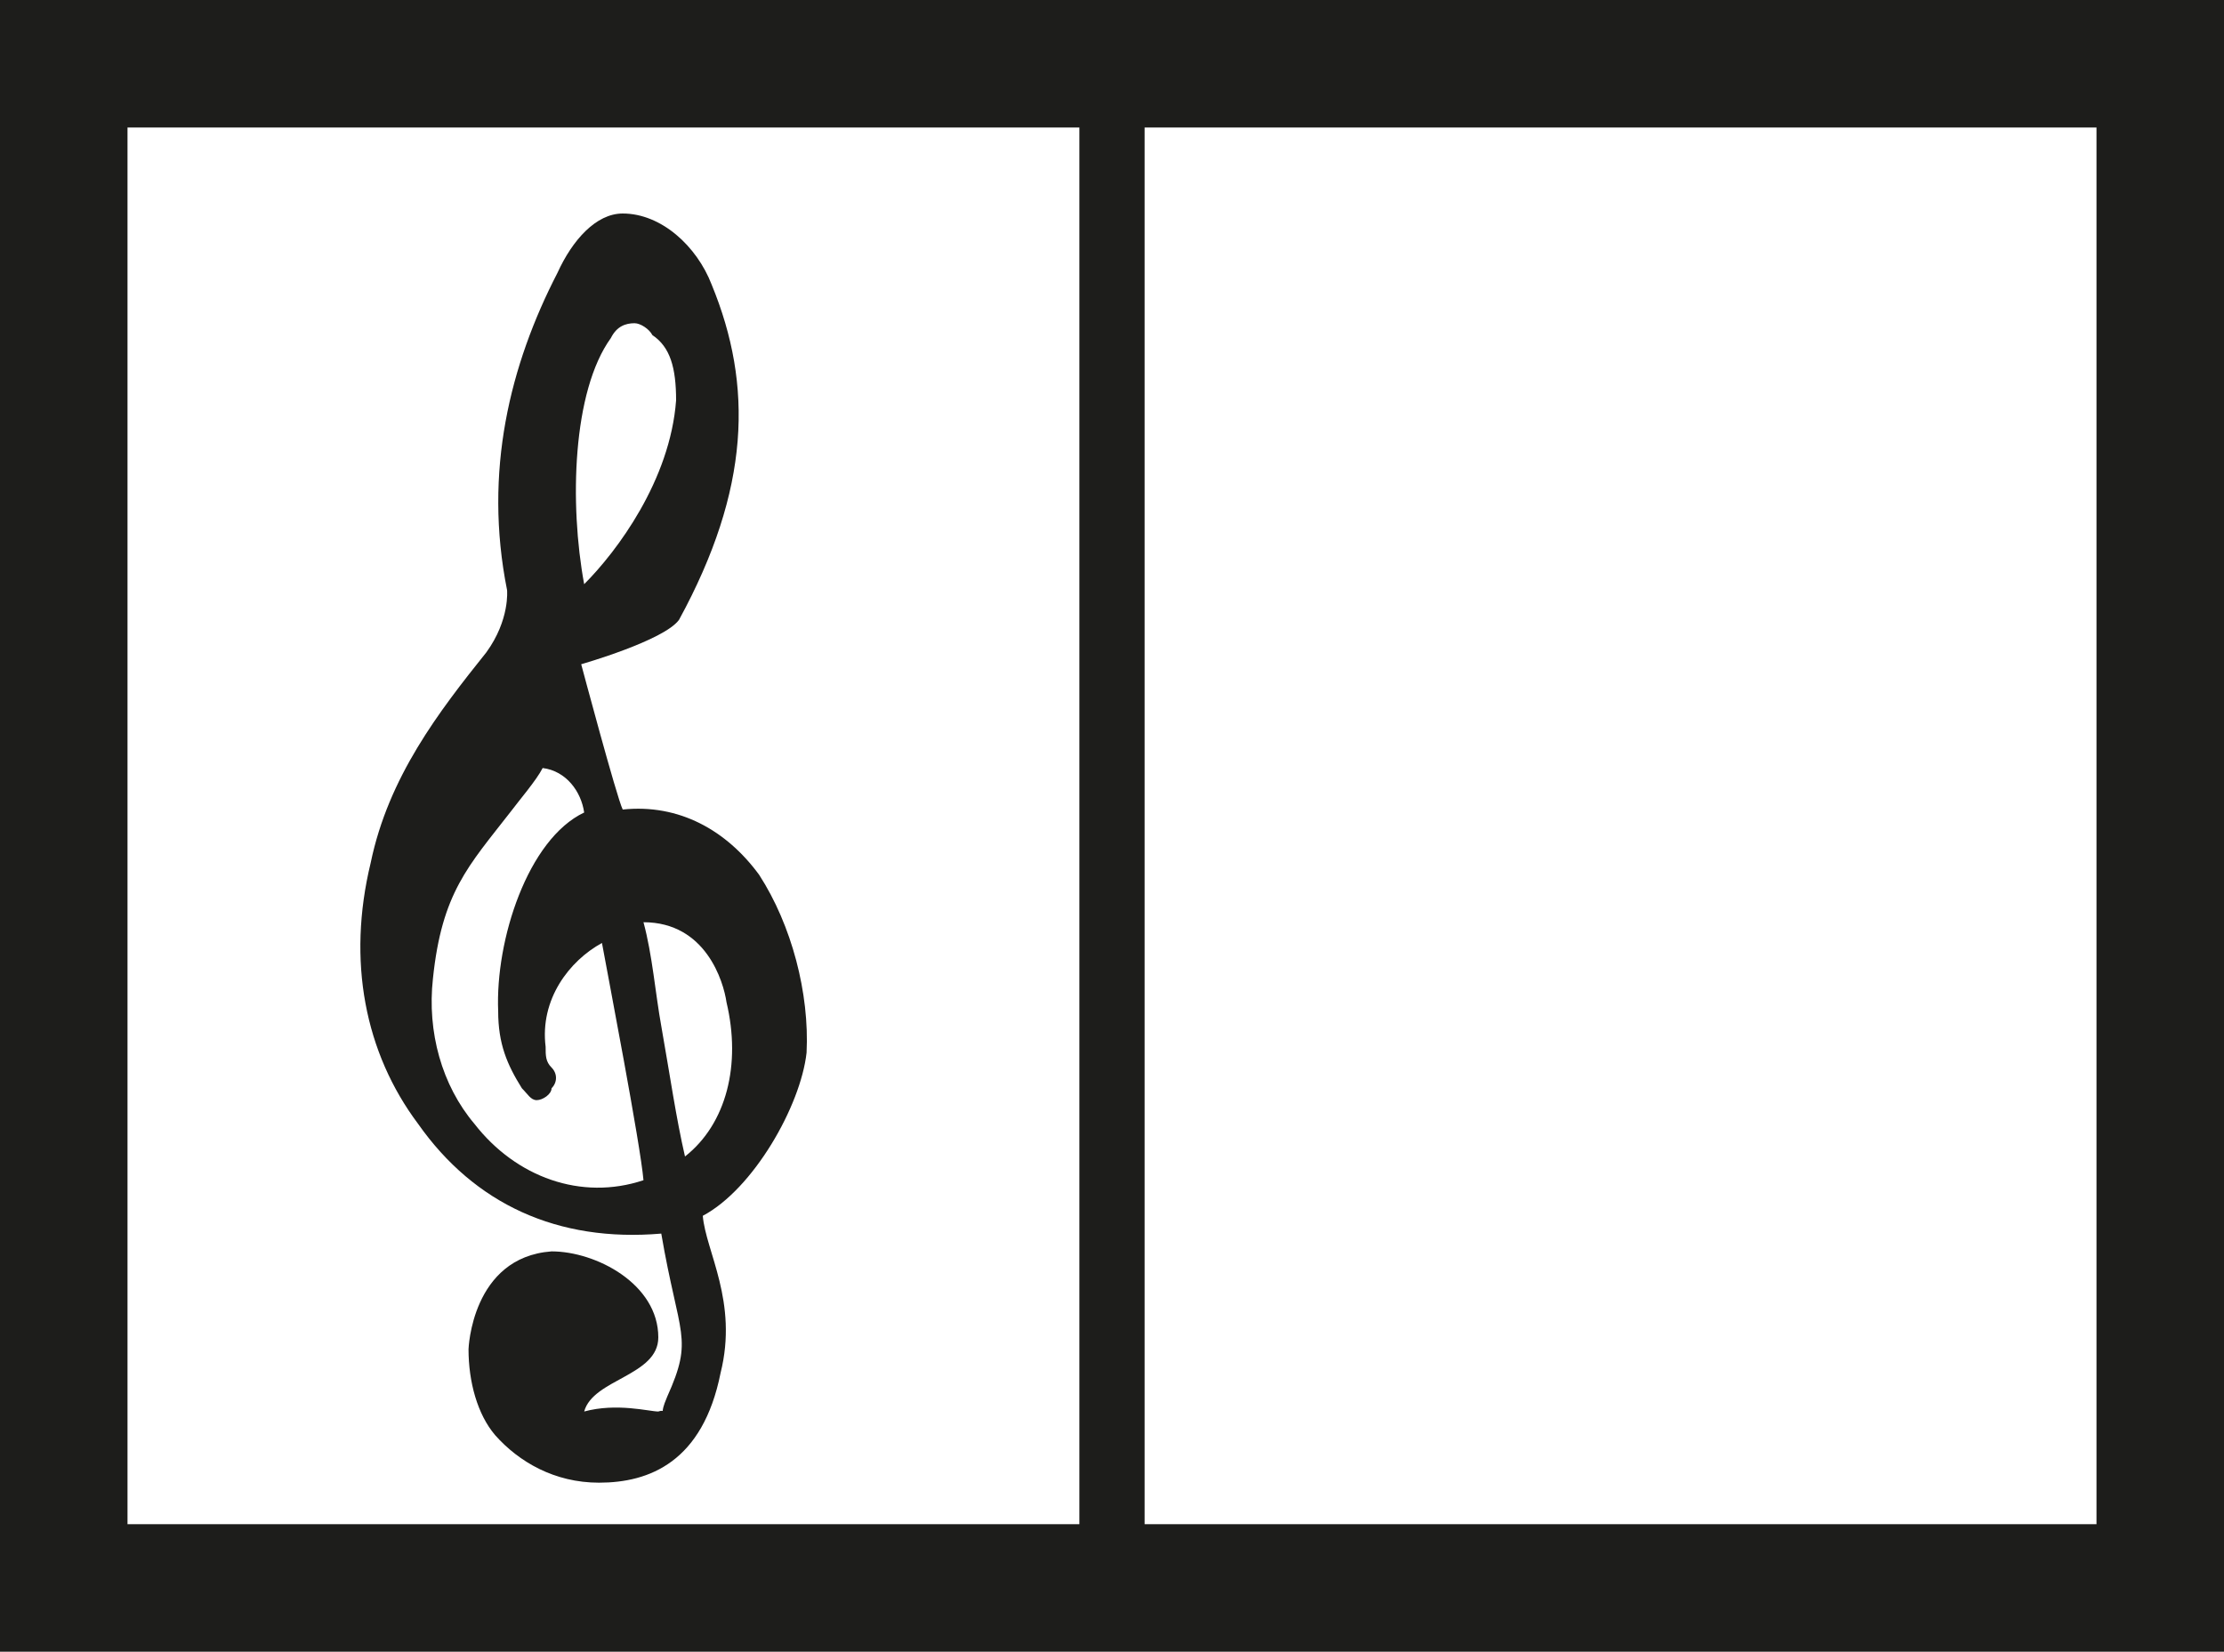
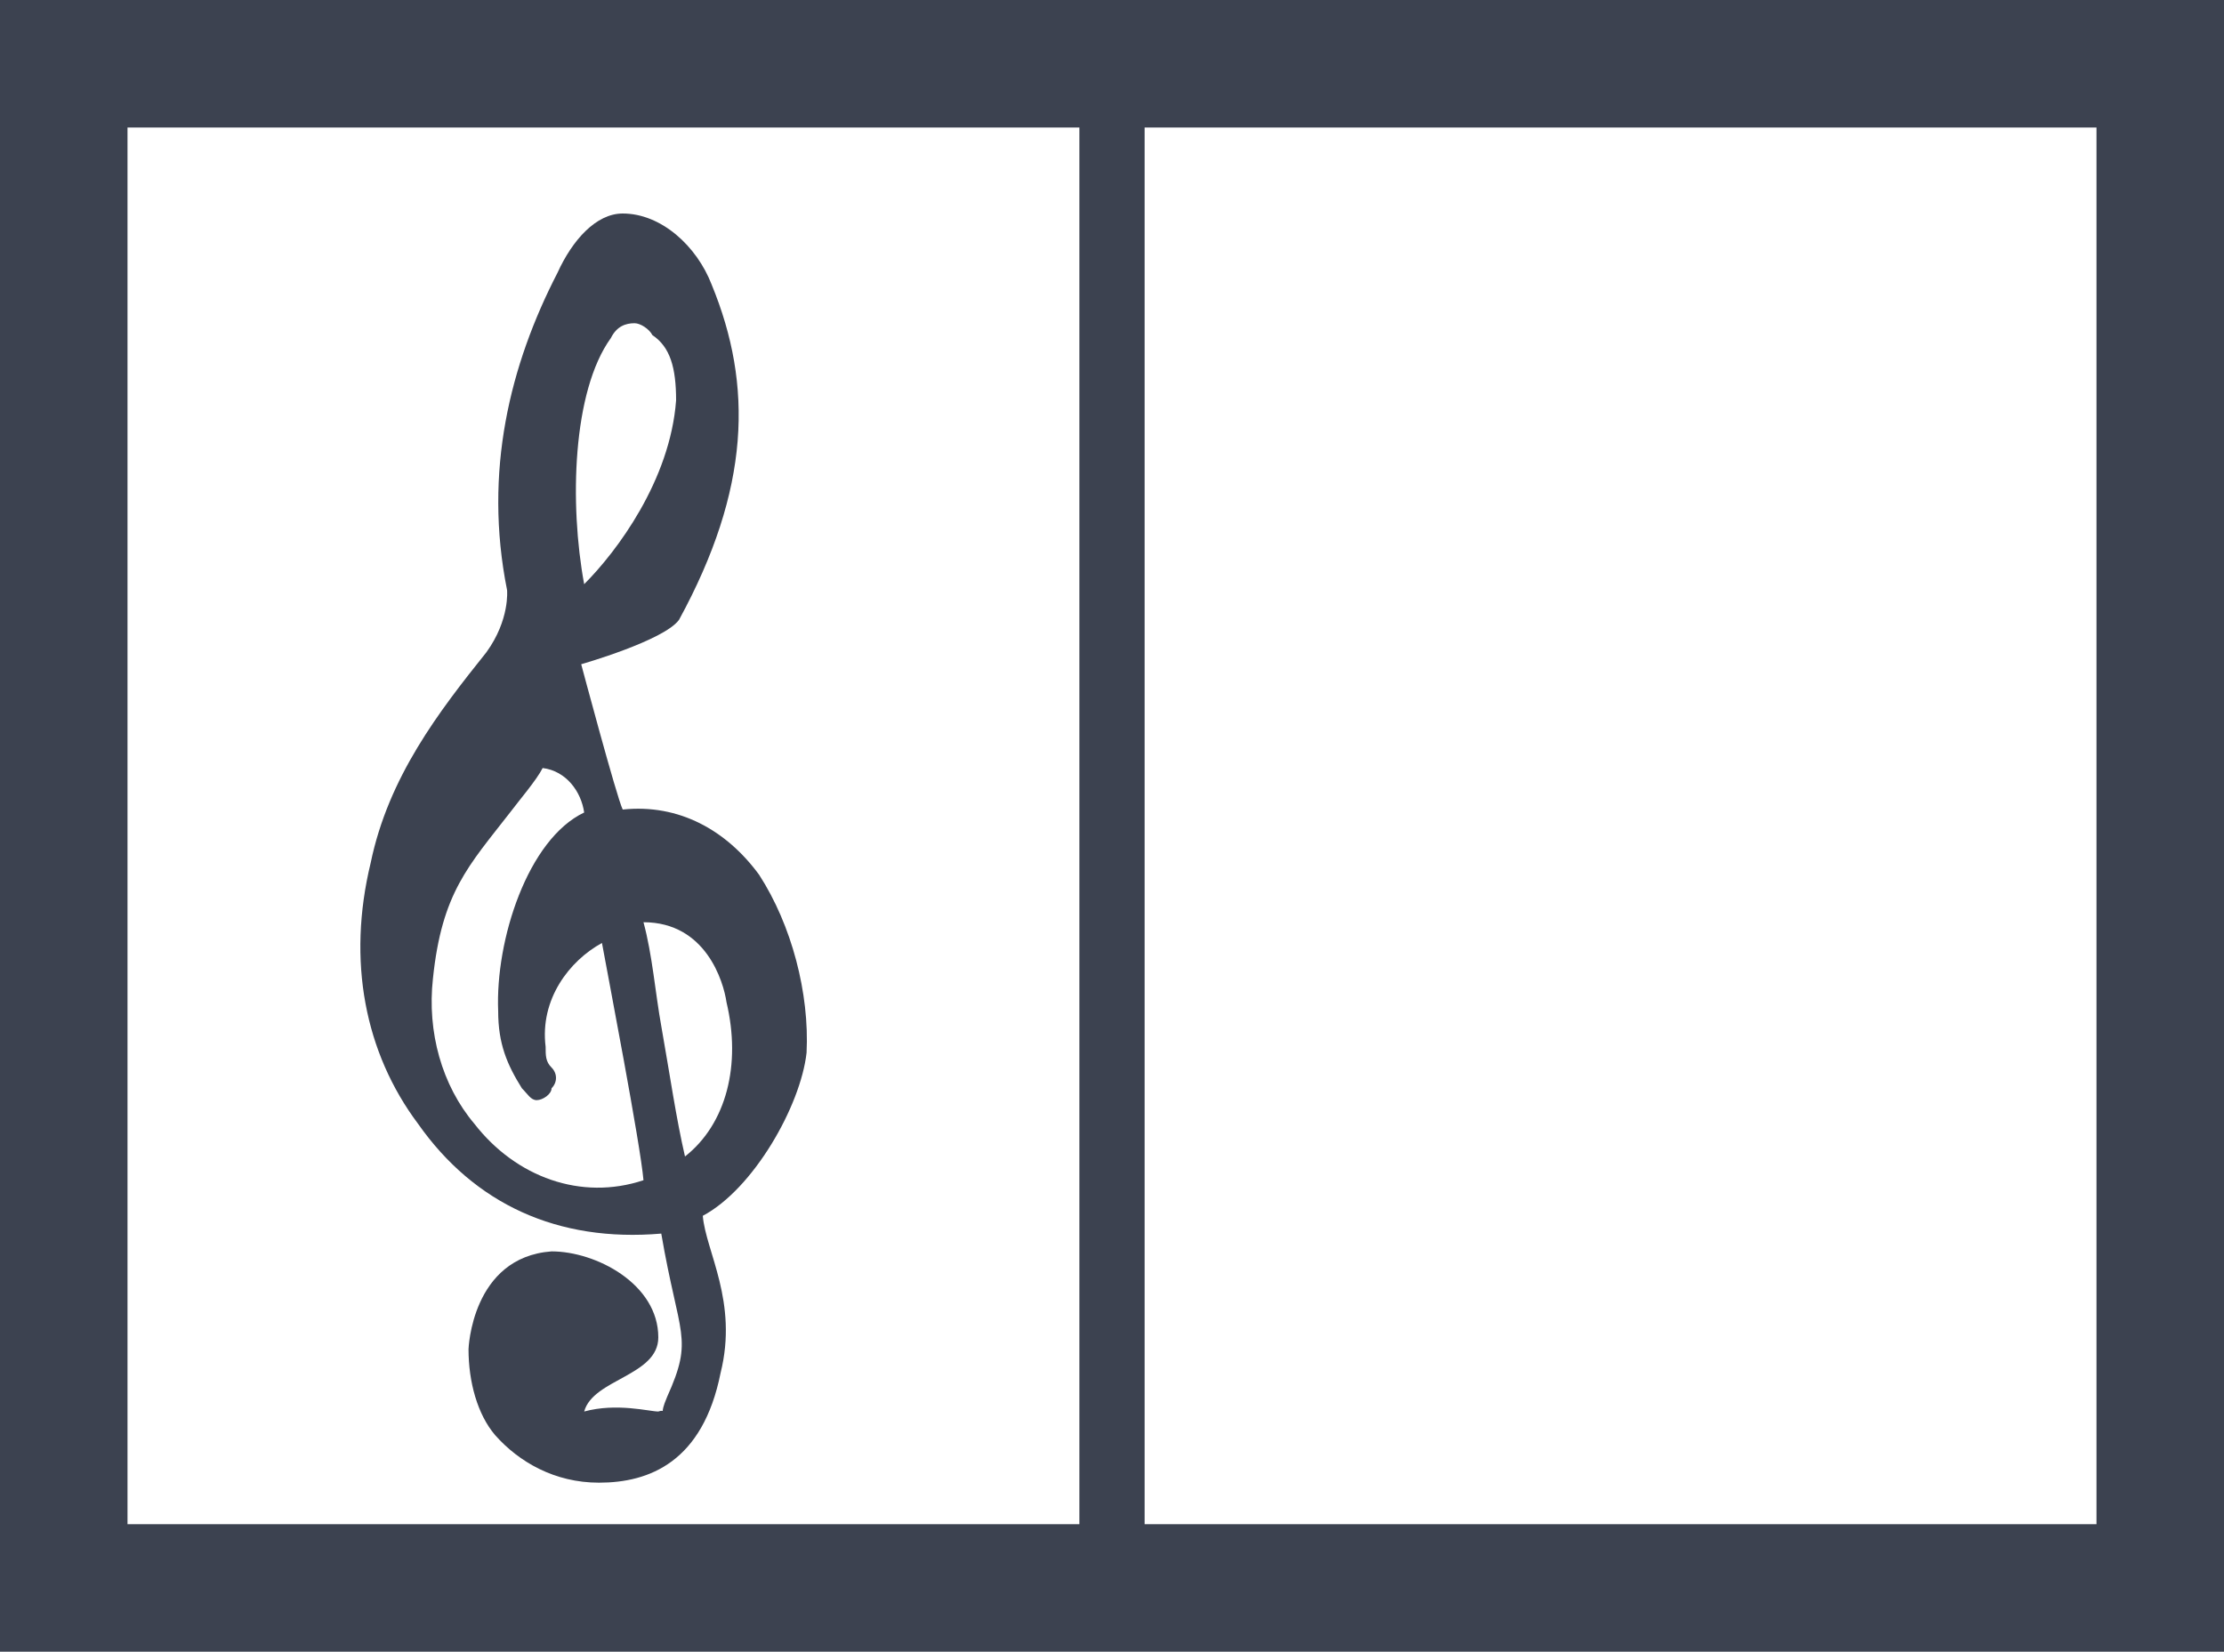
<svg xmlns="http://www.w3.org/2000/svg" version="1.0" id="Ebene_1" x="0px" y="0px" viewBox="0 0 75 55.7" enable-background="new 0 0 75 55.7" xml:space="preserve">
-   <path fill="#1D1D1B" d="M25.6,29.5c-1.1-1.5-2.7-2.4-4.6-2.2c-0.2-0.4-1.4-4.9-1.4-4.9s2.8-0.8,3.3-1.5c2.4-4.4,2.5-7.9,1.1-11.3  c-0.5-1.3-1.7-2.4-3-2.4c-0.9,0-1.7,0.9-2.2,2c-1.6,3.1-2.5,6.7-1.7,10.7c0,0,0.1,1-0.7,2.1c-1.6,2-3.3,4.2-3.9,7.1  c-0.8,3.3-0.2,6.4,1.6,8.8c1.9,2.7,4.7,4,8.2,3.7c0.6,3.5,1.1,3.5,0.2,5.5c-0.3,0.7,0,0.4-0.3,0.5c-0.3,0-1.4-0.3-2.5,0  c0.3-1.1,2.5-1.2,2.5-2.5c0-1.8-2.1-2.9-3.6-2.9c-2.7,0.2-2.8,3.3-2.8,3.3c0,1.1,0.3,2.2,0.9,2.9c0.8,0.9,2,1.6,3.5,1.6  c1.7,0,3.5-0.7,4.1-3.7c0.6-2.4-0.5-4.1-0.6-5.3c1.7-0.9,3.3-3.7,3.5-5.5C27.3,33.5,26.7,31.2,25.6,29.5L25.6,29.5z M20.6,11.4  c0.2-0.4,0.5-0.5,0.8-0.5c0.2,0,0.5,0.2,0.6,0.4c0.6,0.4,0.8,1.1,0.8,2.2c-0.2,2.7-2,5.1-3.1,6.2C19.2,17,19.3,13.2,20.6,11.4  L20.6,11.4z M16,37.9c-1.1-1.3-1.6-3.1-1.4-4.9c0.3-2.9,1.2-3.8,2.6-5.6c0.3-0.4,0.9-1.1,1.1-1.5c0.8,0.1,1.3,0.8,1.4,1.5  c-1.9,0.9-3,4.3-2.9,6.7c0,1.1,0.3,1.8,0.8,2.6c0.2,0.2,0.3,0.4,0.5,0.4c0.2,0,0.5-0.2,0.5-0.4c0.2-0.2,0.2-0.5,0-0.7  c-0.2-0.2-0.2-0.4-0.2-0.7c-0.2-1.6,0.8-2.9,1.9-3.5c0.2,1.1,1.3,6.8,1.4,8C19.6,40.5,17.4,39.7,16,37.9L16,37.9z M23.1,39  c-0.3-1.3-0.5-2.7-0.8-4.4c-0.2-1.1-0.3-2.4-0.6-3.5c2.1,0,2.7,2,2.8,2.7C25,35.9,24.5,37.9,23.1,39L23.1,39z M23.1,39" />
-   <path fill="#1D1D1B" d="M75,0H0v55.7h75V0z M4.3,4.3h32.1v47.1H4.3V4.3z M70.7,4.3v47.1H38.6V4.3H70.7z" />
+   <path fill="#3C4250" d="M25.6,29.5c-1.1-1.5-2.7-2.4-4.6-2.2c-0.2-0.4-1.4-4.9-1.4-4.9s2.8-0.8,3.3-1.5c2.4-4.4,2.5-7.9,1.1-11.3  c-0.5-1.3-1.7-2.4-3-2.4c-0.9,0-1.7,0.9-2.2,2c-1.6,3.1-2.5,6.7-1.7,10.7c0,0,0.1,1-0.7,2.1c-1.6,2-3.3,4.2-3.9,7.1  c-0.8,3.3-0.2,6.4,1.6,8.8c1.9,2.7,4.7,4,8.2,3.7c0.6,3.5,1.1,3.5,0.2,5.5c-0.3,0.7,0,0.4-0.3,0.5c-0.3,0-1.4-0.3-2.5,0  c0.3-1.1,2.5-1.2,2.5-2.5c0-1.8-2.1-2.9-3.6-2.9c-2.7,0.2-2.8,3.3-2.8,3.3c0,1.1,0.3,2.2,0.9,2.9c0.8,0.9,2,1.6,3.5,1.6  c1.7,0,3.5-0.7,4.1-3.7c0.6-2.4-0.5-4.1-0.6-5.3c1.7-0.9,3.3-3.7,3.5-5.5C27.3,33.5,26.7,31.2,25.6,29.5L25.6,29.5z M20.6,11.4  c0.2-0.4,0.5-0.5,0.8-0.5c0.2,0,0.5,0.2,0.6,0.4c0.6,0.4,0.8,1.1,0.8,2.2c-0.2,2.7-2,5.1-3.1,6.2C19.2,17,19.3,13.2,20.6,11.4  L20.6,11.4z M16,37.9c-1.1-1.3-1.6-3.1-1.4-4.9c0.3-2.9,1.2-3.8,2.6-5.6c0.3-0.4,0.9-1.1,1.1-1.5c0.8,0.1,1.3,0.8,1.4,1.5  c-1.9,0.9-3,4.3-2.9,6.7c0,1.1,0.3,1.8,0.8,2.6c0.2,0.2,0.3,0.4,0.5,0.4c0.2,0,0.5-0.2,0.5-0.4c0.2-0.2,0.2-0.5,0-0.7  c-0.2-0.2-0.2-0.4-0.2-0.7c-0.2-1.6,0.8-2.9,1.9-3.5c0.2,1.1,1.3,6.8,1.4,8C19.6,40.5,17.4,39.7,16,37.9L16,37.9z M23.1,39  c-0.3-1.3-0.5-2.7-0.8-4.4c-0.2-1.1-0.3-2.4-0.6-3.5c2.1,0,2.7,2,2.8,2.7C25,35.9,24.5,37.9,23.1,39L23.1,39z M23.1,39" />
+   <path fill="#3C4250" d="M75,0H0v55.7h75V0z M4.3,4.3h32.1v47.1H4.3V4.3z M70.7,4.3v47.1H38.6V4.3H70.7z" />
</svg>
